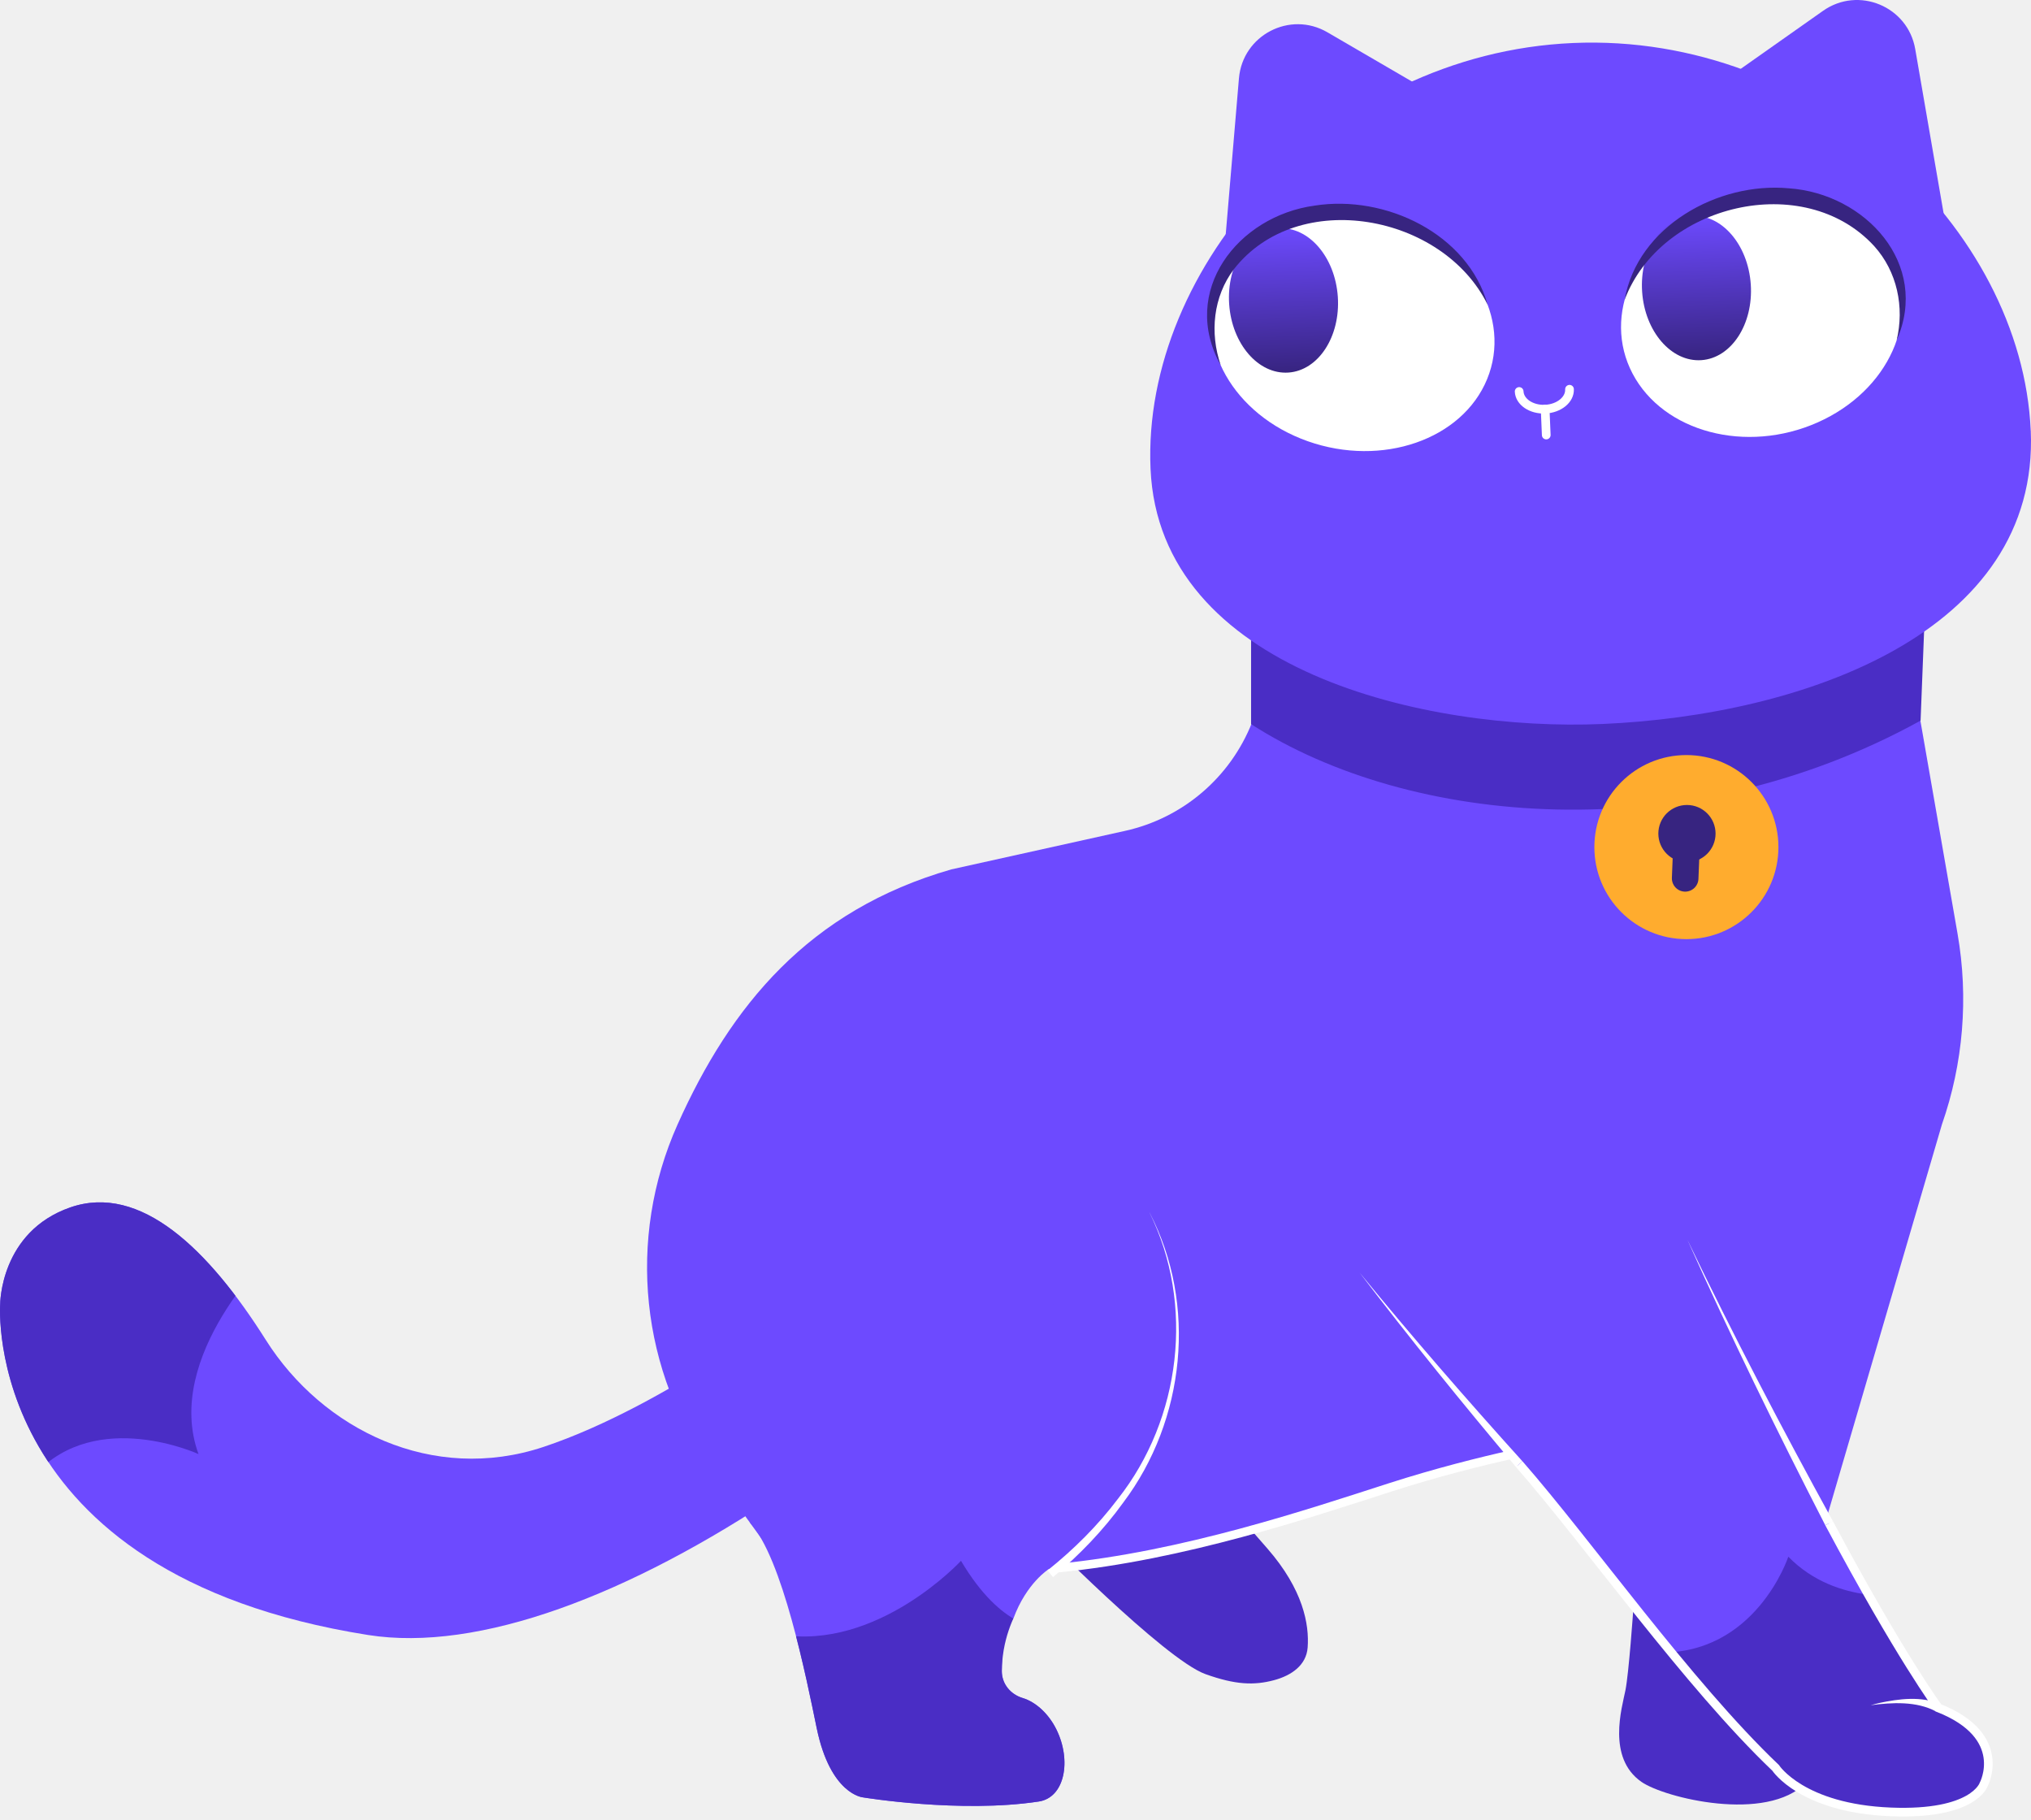
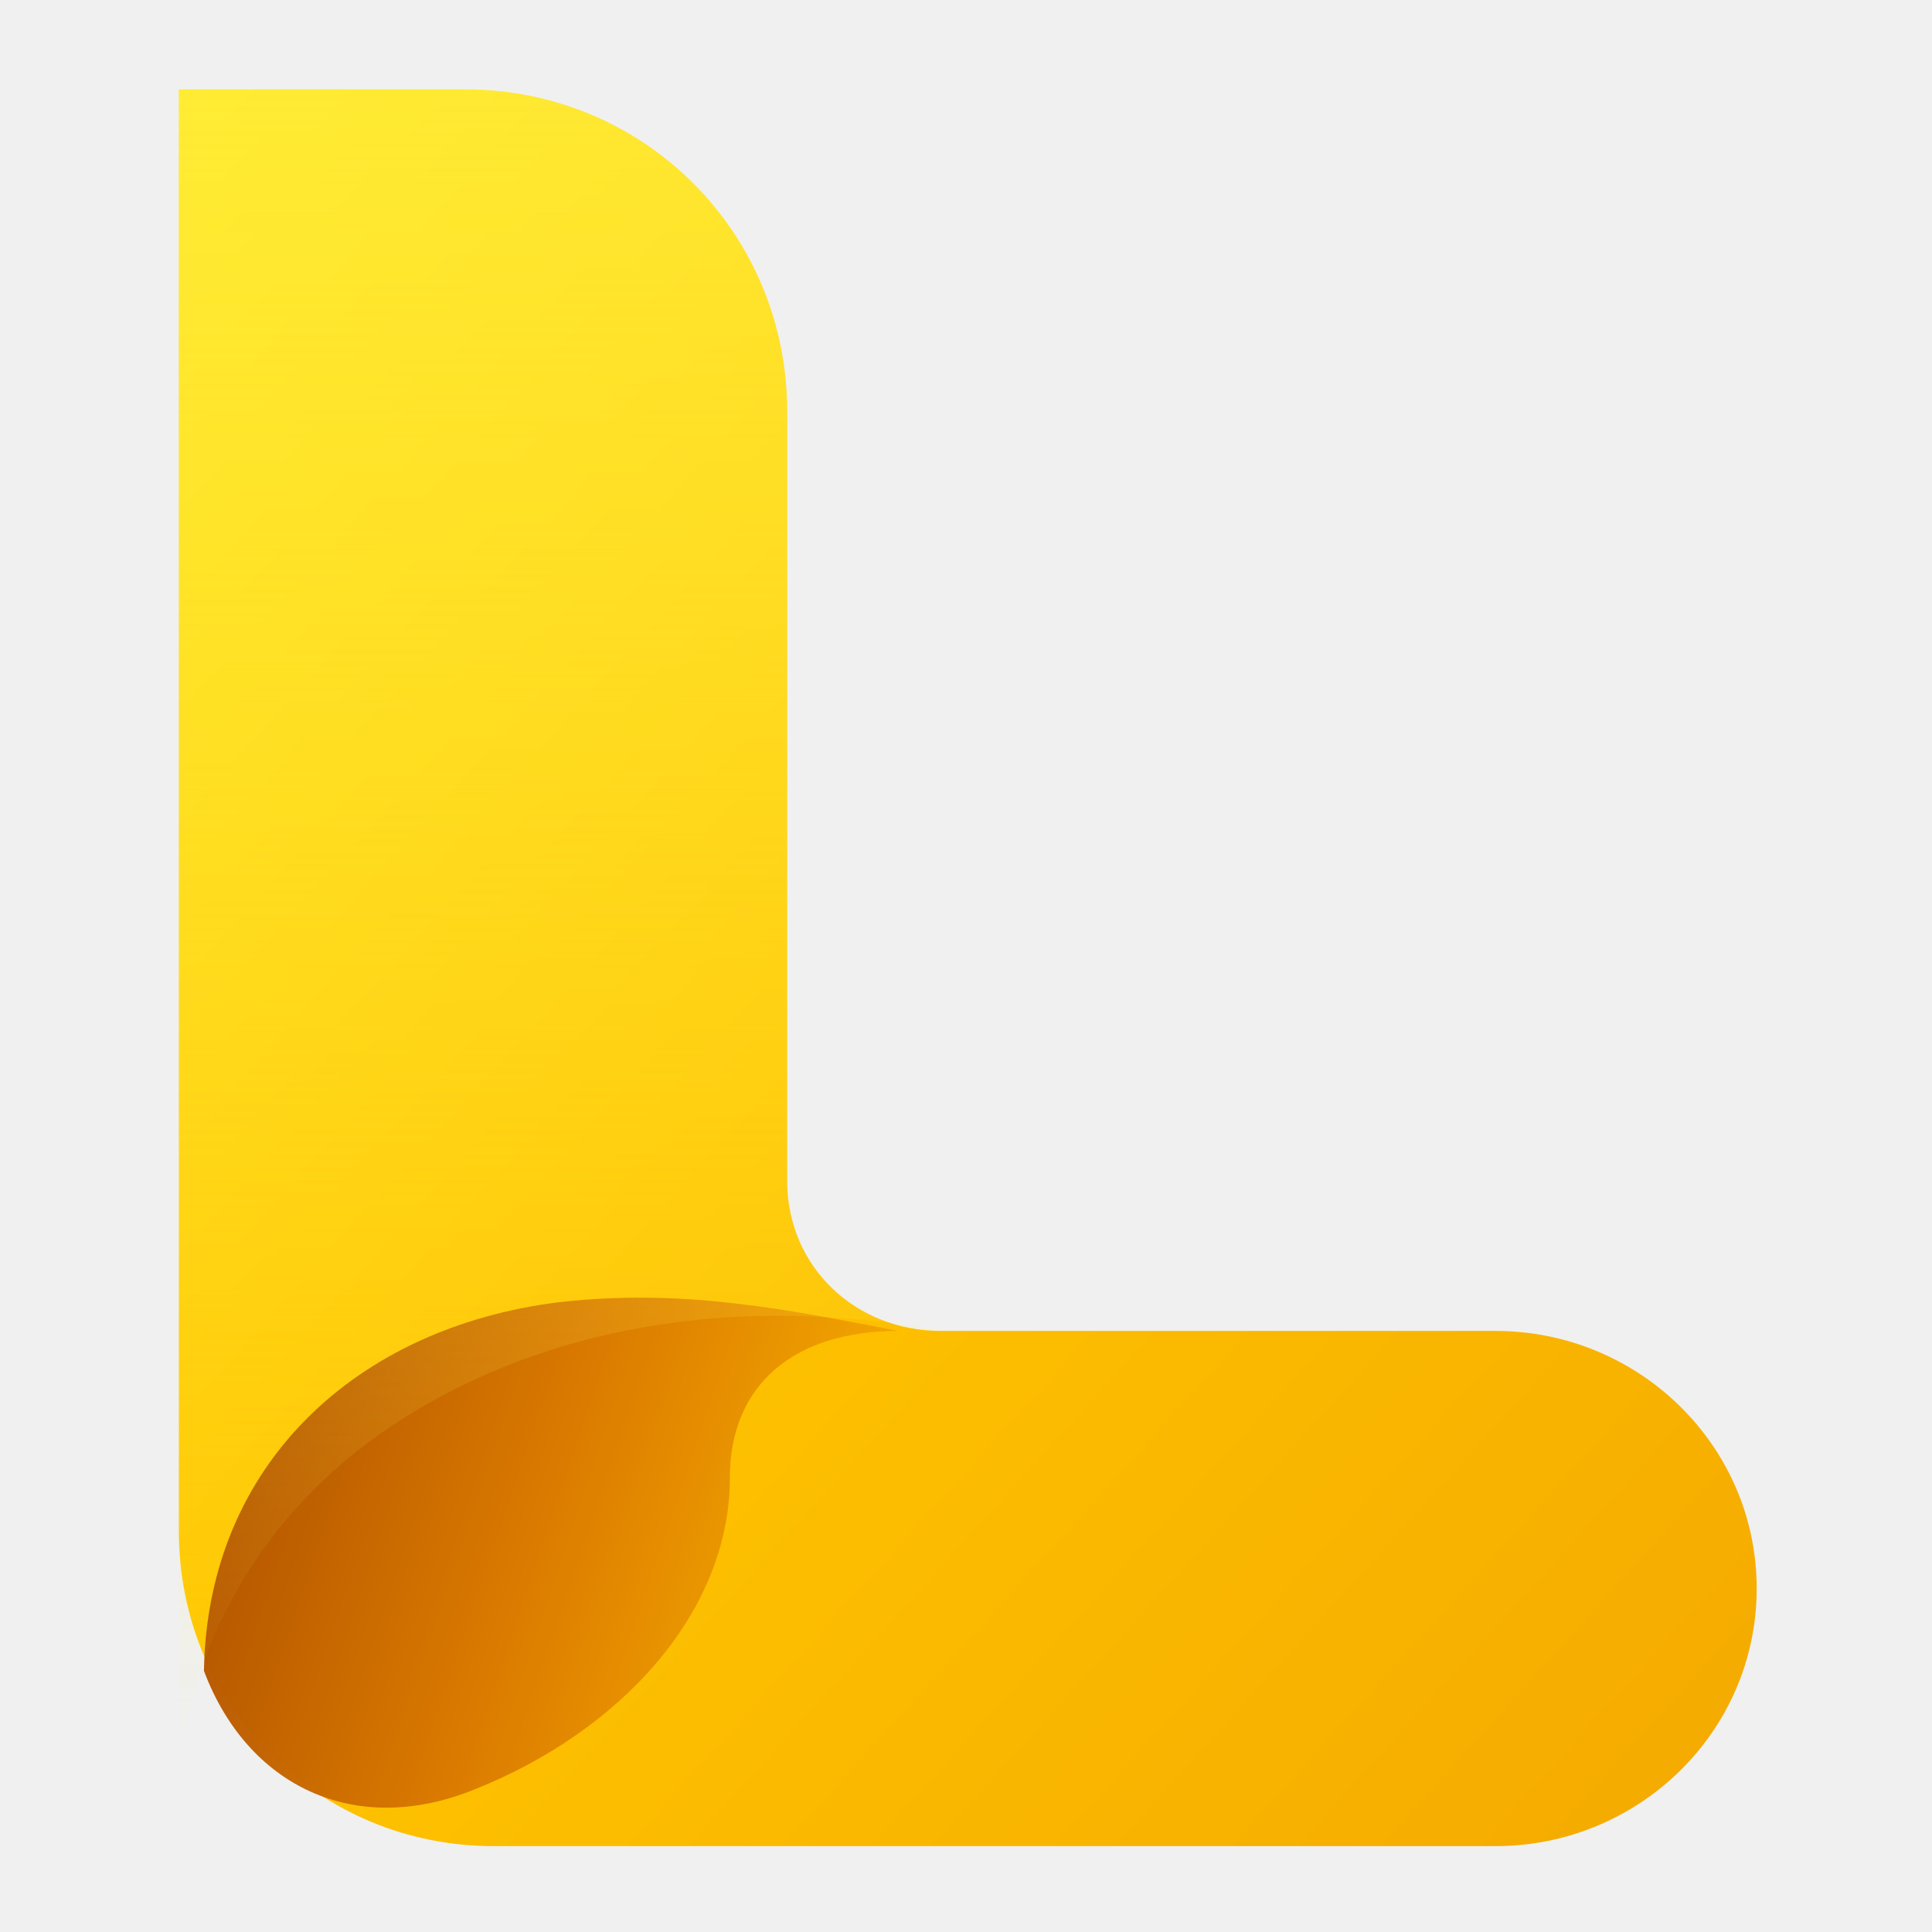
- <svg xmlns="http://www.w3.org/2000/svg" width="173" height="155" viewBox="0 0 173 155" fill="none">
-   <path d="M88.388 130.331C88.388 130.331 99.191 141.336 102.682 142.584C105.225 143.495 106.814 143.558 108.539 143.095C110.002 142.698 111.271 141.83 111.385 140.32C111.532 138.351 111.005 135.391 107.97 131.904L102.045 125.12L85.782 128.409" fill="#4A2DC5" />
-   <path d="M86.313 137.849C86.313 137.849 85.343 139.034 85.334 142.315C85.334 143.403 86.076 144.309 87.118 144.621C88.159 144.933 89.294 145.903 89.981 147.29C91.288 149.934 90.702 153.096 88.484 153.434C81.78 154.454 73.499 153.079 73.499 153.079C73.499 153.079 70.741 152.852 69.569 147.193C68.696 142.964 66.655 132.65 63.868 129.674" fill="#6D4AFF" />
-   <path d="M67.947 135.277L60.813 125.465C54.539 116.838 53.358 105.513 57.714 95.773C62.234 85.678 68.883 77.532 81.035 74.045L95.835 70.764C100.748 69.677 104.8 66.215 106.647 61.535L113.005 45.415L143.36 57.377L133.27 122.977C133.27 122.977 126.312 124.145 118.415 126.684C111.369 128.948 100.259 132.709 89.35 133.628C89.35 133.628 87.44 134.805 86.319 137.853" fill="#6D4AFF" />
-   <path d="M133.268 122.973C133.268 122.973 126.311 124.141 118.414 126.679C111.541 128.889 100.797 132.519 90.15 133.548" stroke="white" stroke-width="0.738" stroke-miterlimit="10" />
-   <mask id="mask0_5888_59361" style="mask-type: luminance" maskUnits="userSpaceOnUse" x="63" y="117" width="36" height="37">
-     <path d="M63.868 129.674C66.655 132.651 68.696 142.969 69.569 147.194C70.741 152.852 73.499 153.08 73.499 153.08C73.499 153.08 81.78 154.454 88.484 153.434C90.706 153.097 91.292 149.934 89.981 147.291C89.294 145.899 88.185 144.942 87.118 144.622C86.051 144.301 85.326 143.403 85.334 142.315C85.381 137.205 88.91 134.122 88.91 134.122C88.91 134.122 96.496 134.122 98.794 121.654C101.092 109.186 63.868 129.674 63.868 129.674Z" fill="white" />
-   </mask>
-   <g mask="url(#mask0_5888_59361)">
-     <path d="M81.857 132.934C81.857 132.934 74.752 140.625 66.379 139.204L64.991 151.444L81.916 160.666L100.271 157.162L88.692 138.622C88.692 138.622 85.382 138.883 81.857 132.934Z" fill="#4A2DC5" />
-   </g>
-   <path d="M97.919 103.274C101.996 111.092 100.959 120.967 95.676 127.975C93.972 130.34 91.931 132.453 89.697 134.321L89.228 133.751C91.463 131.964 93.508 129.931 95.229 127.65C100.596 120.84 101.781 111.088 97.915 103.274H97.919Z" fill="white" />
-   <path d="M163.072 58.479L166.744 79.523C167.693 84.963 167.234 90.558 165.412 95.769L153.471 136.518L132.738 118.72L128.796 60.798L163.076 58.474L163.072 58.479Z" fill="#6D4AFF" />
-   <path d="M163.582 56.993L163.097 56.441L161.47 53.186C144.005 61.91 123.298 61.1 106.566 51.04V61.674C120.051 70.36 143.49 72.472 163.578 61.383V56.989L163.582 56.993Z" fill="#4A2DC5" />
-   <path d="M164.013 50.728L155.932 50.41L155.514 61.049L163.595 61.366L164.013 50.728Z" fill="#4A2DC5" />
-   <path d="M143.646 79.985C147.975 79.985 151.485 76.476 151.485 72.147C151.485 67.818 147.975 64.308 143.646 64.308C139.317 64.308 135.808 67.818 135.808 72.147C135.808 76.476 139.317 79.985 143.646 79.985Z" fill="#FFAC2E" />
-   <path d="M143.694 73.433C145.04 73.433 146.131 72.342 146.131 70.996C146.131 69.65 145.04 68.559 143.694 68.559C142.348 68.559 141.257 69.65 141.257 70.996C141.257 72.342 142.348 73.433 143.694 73.433Z" fill="#372480" />
-   <path d="M143.542 74.808L143.694 70.996" stroke="#372480" stroke-width="2.264" stroke-miterlimit="10" stroke-linecap="round" />
-   <path d="M172.98 36.674C173.726 53.898 153.554 60.923 136.503 61.661C121.517 62.31 98.748 57.145 98.002 39.921C97.255 22.696 113.286 4.561 133.99 3.663C154.693 2.765 172.229 19.45 172.975 36.674H172.98Z" fill="#6D4AFF" />
-   <path d="M146.58 7.057L155.287 0.922C158.306 -1.203 162.51 0.538 163.138 4.177L166.039 20.959L146.584 7.061L146.58 7.057Z" fill="#6D4AFF" />
-   <path d="M122.276 8.111L113.072 2.752C109.88 0.892 105.845 2.992 105.533 6.673L104.095 23.644L122.276 8.115V8.111Z" fill="#6D4AFF" />
-   <path d="M133.691 33.153C133.728 34.038 132.801 34.793 131.616 34.848C130.431 34.898 129.44 34.224 129.402 33.342" stroke="white" stroke-width="0.742" stroke-miterlimit="10" stroke-linecap="round" />
-   <path d="M131.709 37.05L131.616 34.844" stroke="white" stroke-width="0.742" stroke-miterlimit="10" stroke-linecap="round" />
-   <path d="M161.064 22.076C163.691 27.06 160.895 33.283 154.824 35.978C148.748 38.672 141.698 36.813 139.066 31.829C136.44 26.845 139.235 20.621 145.307 17.927C151.383 15.232 158.433 17.092 161.064 22.076Z" fill="white" />
-   <path d="M144.921 30.674C147.476 30.501 149.361 27.61 149.131 24.218C148.9 20.826 146.641 18.217 144.085 18.391C141.53 18.564 139.645 21.455 139.876 24.847C140.106 28.239 142.365 30.848 144.921 30.674Z" fill="url(#paint0_linear_5888_59361)" />
-   <path d="M138.383 25.542C139.479 19.28 146.339 15.477 152.373 16.038C158.879 16.485 164.424 22.481 161.553 28.995C162.236 26.149 161.595 23.122 159.642 20.959C153.663 14.44 141.452 17.387 138.383 25.542Z" fill="#372480" />
-   <path d="M103.778 24.186C101.662 29.347 105.069 35.339 111.393 37.578C117.714 39.812 124.557 37.447 126.674 32.286C128.791 27.125 125.384 21.133 119.059 18.894C112.739 16.659 105.895 19.025 103.778 24.186Z" fill="white" />
-   <path d="M109.745 31.731C112.301 31.557 114.185 28.666 113.955 25.274C113.724 21.882 111.465 19.273 108.91 19.447C106.354 19.621 104.469 22.512 104.7 25.904C104.931 29.296 107.189 31.905 109.745 31.731Z" fill="url(#paint1_linear_5888_59361)" />
-   <path d="M126.724 25.97C122.934 18.236 110.563 15.922 105.098 22.934C103.34 25.265 103.032 28.348 103.985 31.114C100.464 24.818 105.414 18.401 111.988 17.511C117.979 16.567 125.021 19.881 126.724 25.97Z" fill="#372480" />
-   <path d="M139.118 137.153C139.118 137.153 138.747 142.495 138.452 143.971C138.157 145.447 136.863 149.714 139.827 151.767C141.771 153.117 150.469 155.28 153.83 151.835C157.195 148.39 150.284 139.485 150.284 139.485L139.114 137.153H139.118Z" fill="#4A2DC5" />
-   <path d="M118.099 111.256C118.099 111.256 133.898 130.799 151.245 150.566C151.245 150.566 153.471 154.019 161.065 154.319C168.144 154.597 168.967 151.983 168.967 151.983C168.967 151.983 171.185 147.855 165.113 145.46C165.113 145.46 157.865 135.707 145.063 107.963" fill="#6D4AFF" />
-   <mask id="mask1_5888_59361" style="mask-type: luminance" maskUnits="userSpaceOnUse" x="118" y="107" width="52" height="48">
-     <path d="M118.099 111.256C118.099 111.256 135.939 133.739 151.245 150.567C151.245 150.567 153.471 154.02 161.065 154.32C168.144 154.598 168.967 151.984 168.967 151.984C168.967 151.984 171.185 147.856 165.113 145.461C165.113 145.461 157.865 135.708 145.063 107.963" fill="white" />
-   </mask>
-   <g mask="url(#mask1_5888_59361)">
-     <path d="M152.327 132.587C152.327 132.587 149.544 141.054 141.057 140.742L145.682 149.318L158.758 159.978L176.496 154.096L162.603 135.804C162.603 135.804 156.519 136.875 152.332 132.587H152.327Z" fill="#4A2DC5" />
-   </g>
-   <path d="M155.477 129.905C151.361 121.894 147.406 113.798 143.729 105.58C147.626 113.697 151.796 121.675 156.126 129.559L155.477 129.905Z" fill="white" />
-   <path d="M129.402 124.694C135.314 131.453 143.747 143.42 151.248 150.567C151.248 150.567 153.474 154.02 161.068 154.319C168.148 154.598 168.97 151.983 168.97 151.983C168.97 151.983 171.188 147.855 165.116 145.46C165.116 145.46 161.84 141.054 155.802 129.733" stroke="white" stroke-width="0.738" stroke-miterlimit="10" />
-   <path d="M115.818 108.396C120.296 113.869 124.939 119.207 129.678 124.453L129.126 124.938C124.568 119.524 120.107 114.025 115.818 108.396Z" fill="white" />
-   <path d="M164.923 145.772C163.253 144.87 161.17 144.992 159.336 145.232L160.049 145.047C161.769 144.684 163.633 144.435 165.307 145.144L164.923 145.772Z" fill="white" />
-   <path d="M94.681 107.571C94.681 107.571 80.248 117.935 66.751 127.022C53.596 135.876 40.777 140.742 31.345 139.25C-1.662 134.025 0.016 111.079 0.016 111.079C0.016 111.079 0.004 104.915 5.983 102.836C11.962 100.757 17.776 106.411 22.629 114.102C27.483 121.793 36.864 126.377 46.301 123.231C56.867 119.71 68.425 110.67 68.425 110.67L90.675 99.796L94.677 107.571H94.681Z" fill="#6D4AFF" />
-   <mask id="mask2_5888_59361" style="mask-type: luminance" maskUnits="userSpaceOnUse" x="0" y="99" width="95" height="41">
-     <path d="M94.679 107.572C94.679 107.572 80.246 117.936 66.749 127.022C53.593 135.877 40.775 140.743 31.343 139.25C-1.664 134.026 0.014 111.08 0.014 111.08C0.014 111.08 0.002 104.915 5.981 102.836C11.96 100.758 17.774 106.412 22.627 114.103C27.481 121.794 36.862 126.377 46.299 123.232C56.865 119.711 68.423 110.671 68.423 110.671L90.674 99.796L94.675 107.572H94.679Z" fill="white" />
-   </mask>
-   <g mask="url(#mask2_5888_59361)">
-     <path d="M16.909 123.843C16.909 123.843 8.248 119.867 2.986 125.568C-3.748 132.858 -0.147 101.812 -0.147 101.812L15.91 97.625L23.238 106.606C23.238 106.606 13.856 115.461 16.909 123.843Z" fill="#4A2DC5" />
-   </g>
+ <svg xmlns="http://www.w3.org/2000/svg" viewBox="328 344 540 540" role="img" aria-labelledby="title desc">
  <defs>
-     <linearGradient id="paint0_linear_5888_59361" x1="144.773" y1="30.666" x2="144.241" y2="18.37" gradientUnits="userSpaceOnUse">
-       <stop stop-color="#372480" />
-       <stop offset="1" stop-color="#6D4AFF" />
+     <linearGradient id="gold" x1="0" y1="0" x2="1" y2="1">
+       <stop offset="0" stop-color="#FFE31A" />
+       <stop offset=".48" stop-color="#FFC400" />
+       <stop offset="1" stop-color="#F4A900" />
    </linearGradient>
-     <linearGradient id="paint1_linear_5888_59361" x1="109.597" y1="31.725" x2="109.065" y2="19.424" gradientUnits="userSpaceOnUse">
-       <stop stop-color="#372480" />
-       <stop offset="1" stop-color="#6D4AFF" />
+     <linearGradient id="fold" x1="0" y1="0" x2="1" y2=".25">
+       <stop offset="0" stop-color="#A94A00" />
+       <stop offset=".55" stop-color="#D97800" />
+       <stop offset="1" stop-color="#F5A900" />
+     </linearGradient>
+     <linearGradient id="highlight" x1="0" y1="0" x2="0" y2="1">
+       <stop offset="0" stop-color="#FFF34A" stop-opacity=".55" />
+       <stop offset="1" stop-color="#FFF34A" stop-opacity="0" />
    </linearGradient>
  </defs>
+   <path fill="url(#gold)" d="     M 378 369     H 458     C 508 369 548 409 548 459     V 674     C 548 698 567 716 591 716     H 746     C 786 716 819 748 819 788     C 819 828 786 860 746 860     H 466     C 417 860 378 821 378 772     Z" />
+   <path fill="url(#fold)" d="     M 385 811     C 386 753 428 715 484 708     C 519 704 548 710 579 716     C 550 716 532 731 532 757     C 532 795 501 828 461 844     C 427 858 397 843 385 811 Z" opacity=".98" />
+   <path fill="url(#highlight)" d="     M 378 369 H 458     C 508 369 548 409 548 459     V 674     C 548 698 567 716 591 716     C 526 704 467 718 426 751     C 397 775 383 805 378 835 Z" />
</svg>
